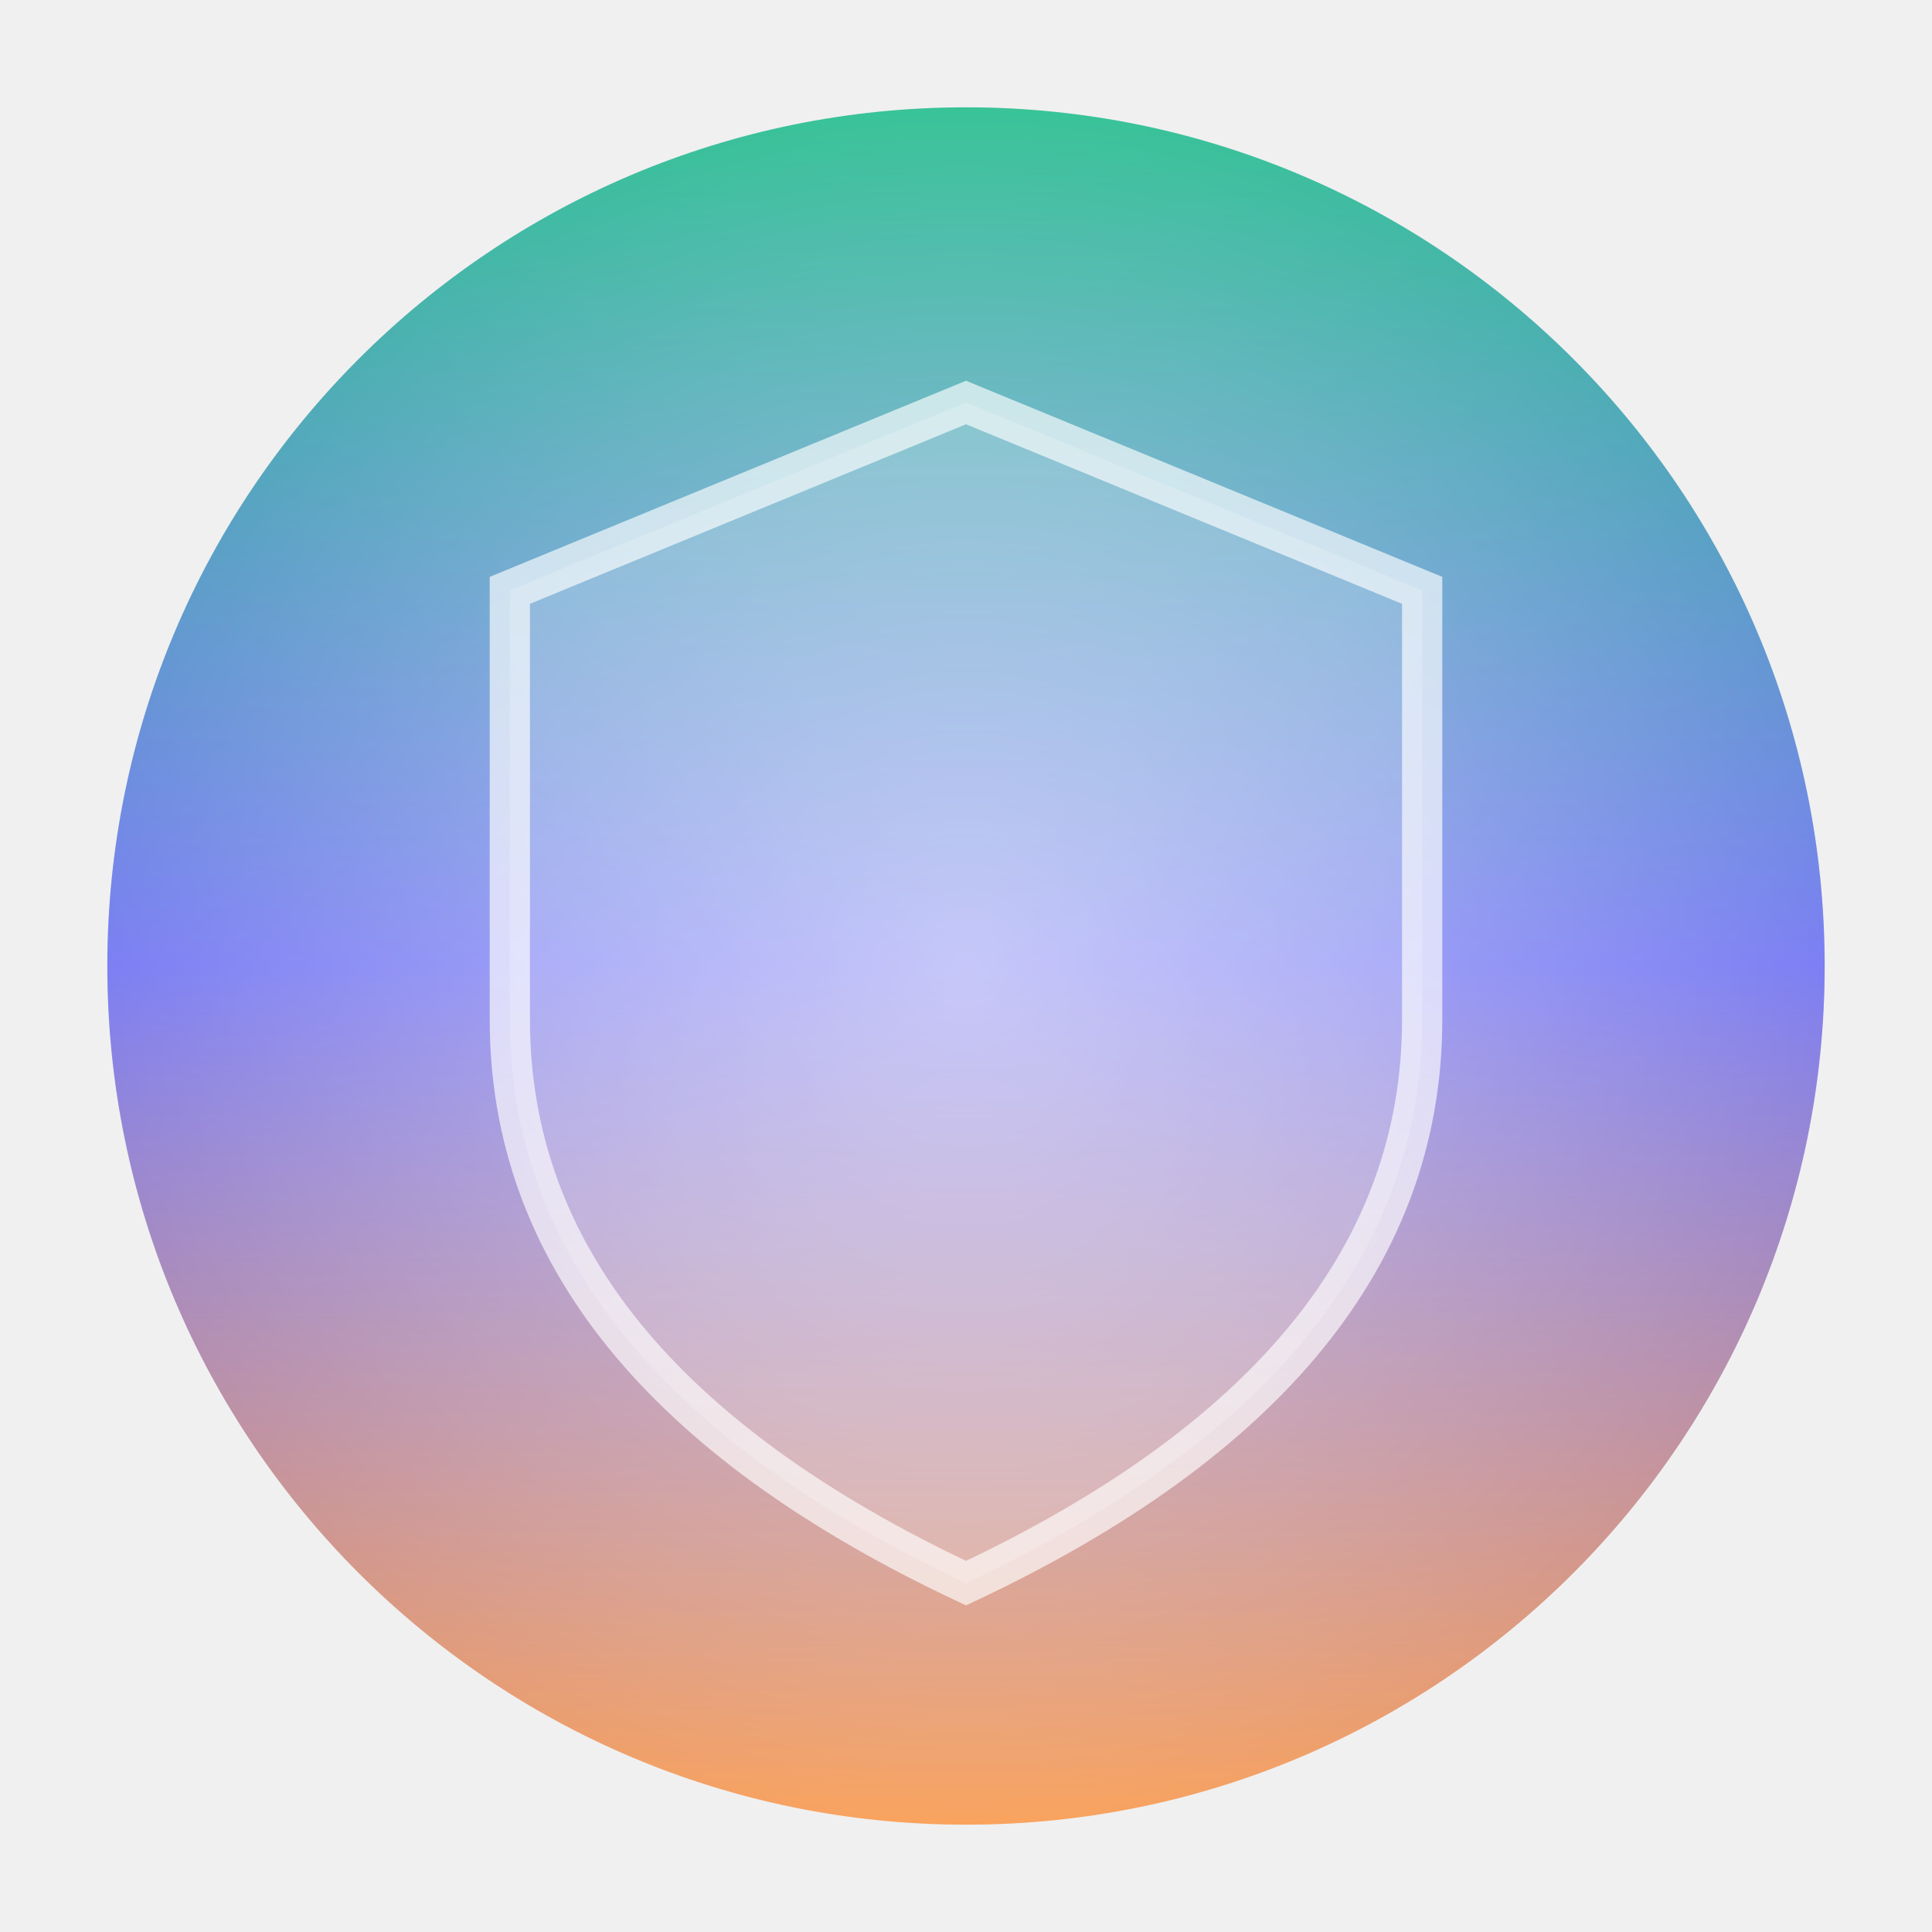
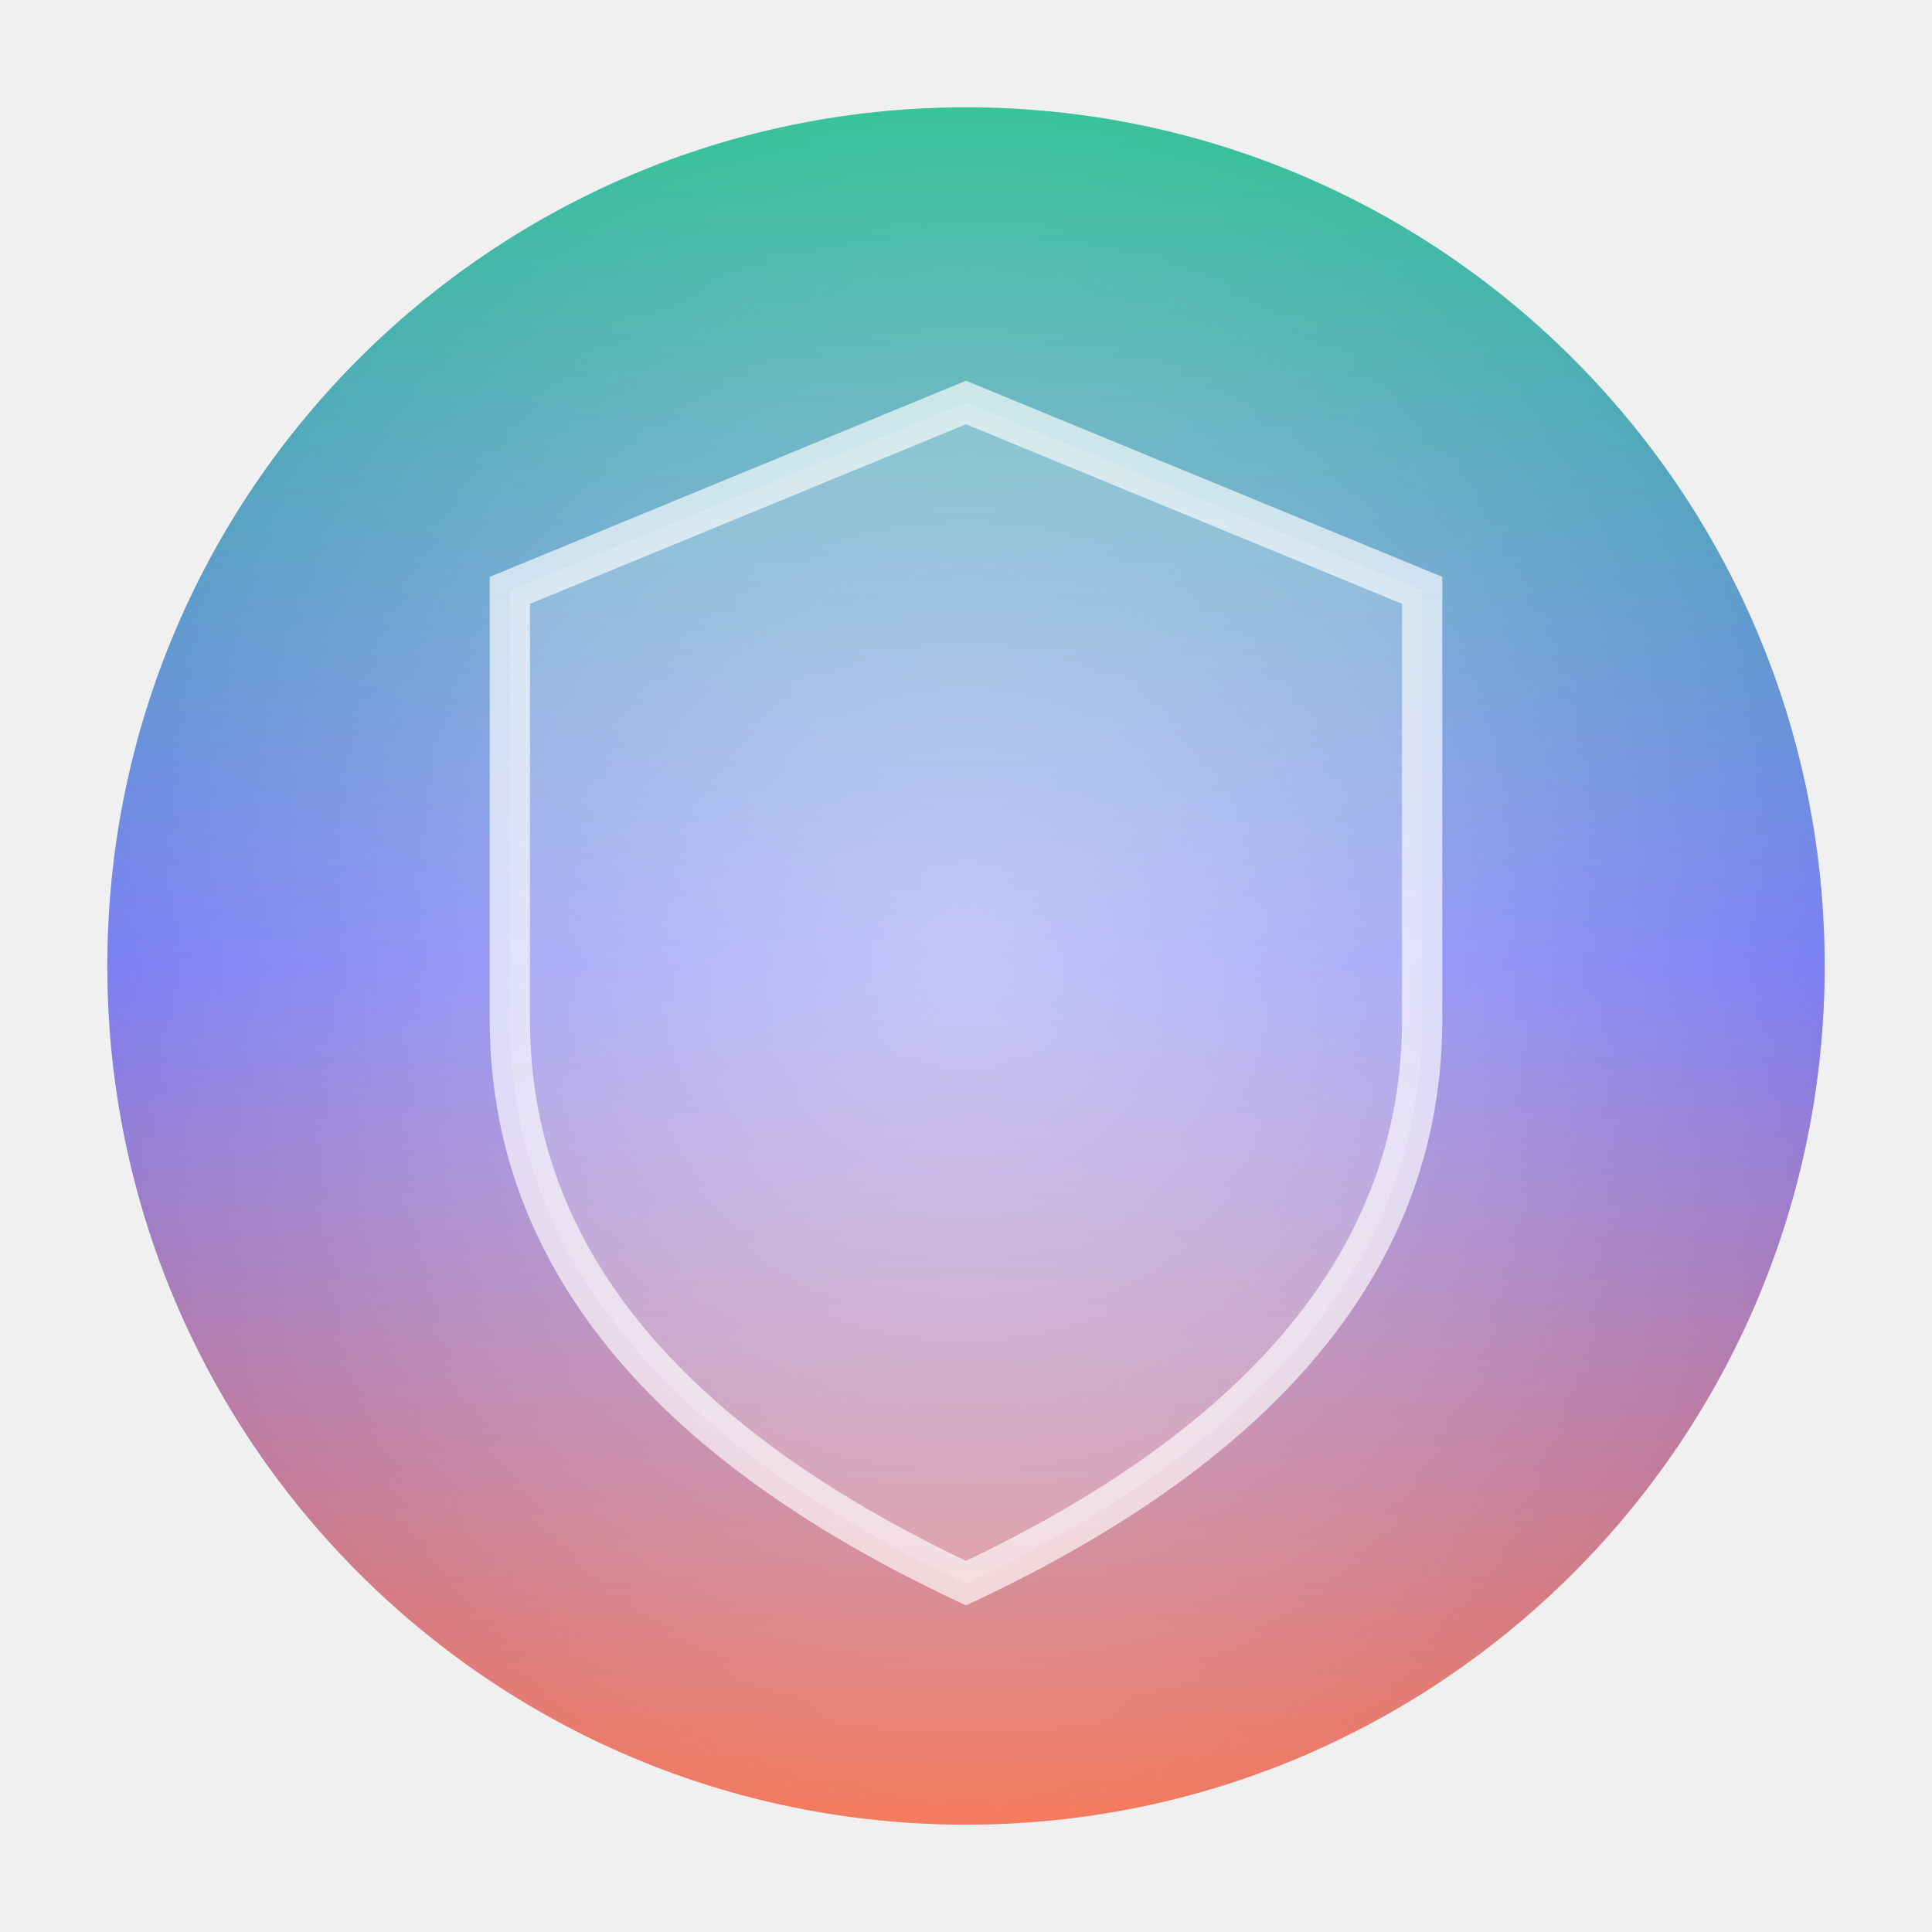
<svg xmlns="http://www.w3.org/2000/svg" viewBox="0 0 144 144" role="img" aria-label="CloakYard">
  <defs>
    <linearGradient id="bg" x1="0" y1="0" x2="0" y2="1">
      <stop offset="0%" stop-color="#10b981" />
      <stop offset="50%" stop-color="#6366f1" />
-       <stop offset="100%" stop-color="#fb923c" />
+       <stop offset="100%" stop-color="#f5613a" />
    </linearGradient>
    <radialGradient id="bloom" cx="0.5" cy="0.5" r="0.7">
      <stop offset="0%" stop-color="#ffffff" stop-opacity="0.55" />
      <stop offset="100%" stop-color="#ffffff" stop-opacity="0" />
    </radialGradient>
    <path id="shield" d="M 72 30 L 38 44 L 38 76 Q 38 102 72 118 Q 106 102 106 76 L 106 44 Z" />
  </defs>
  <circle cx="72" cy="72" r="64" fill="url(#bg)" />
  <circle cx="72" cy="72" r="64" fill="url(#bloom)" />
  <use href="#shield" fill="#ffffff" fill-opacity="0.18" />
  <use href="#shield" fill="none" stroke="#ffffff" stroke-width="3" stroke-opacity="0.65" />
</svg>
